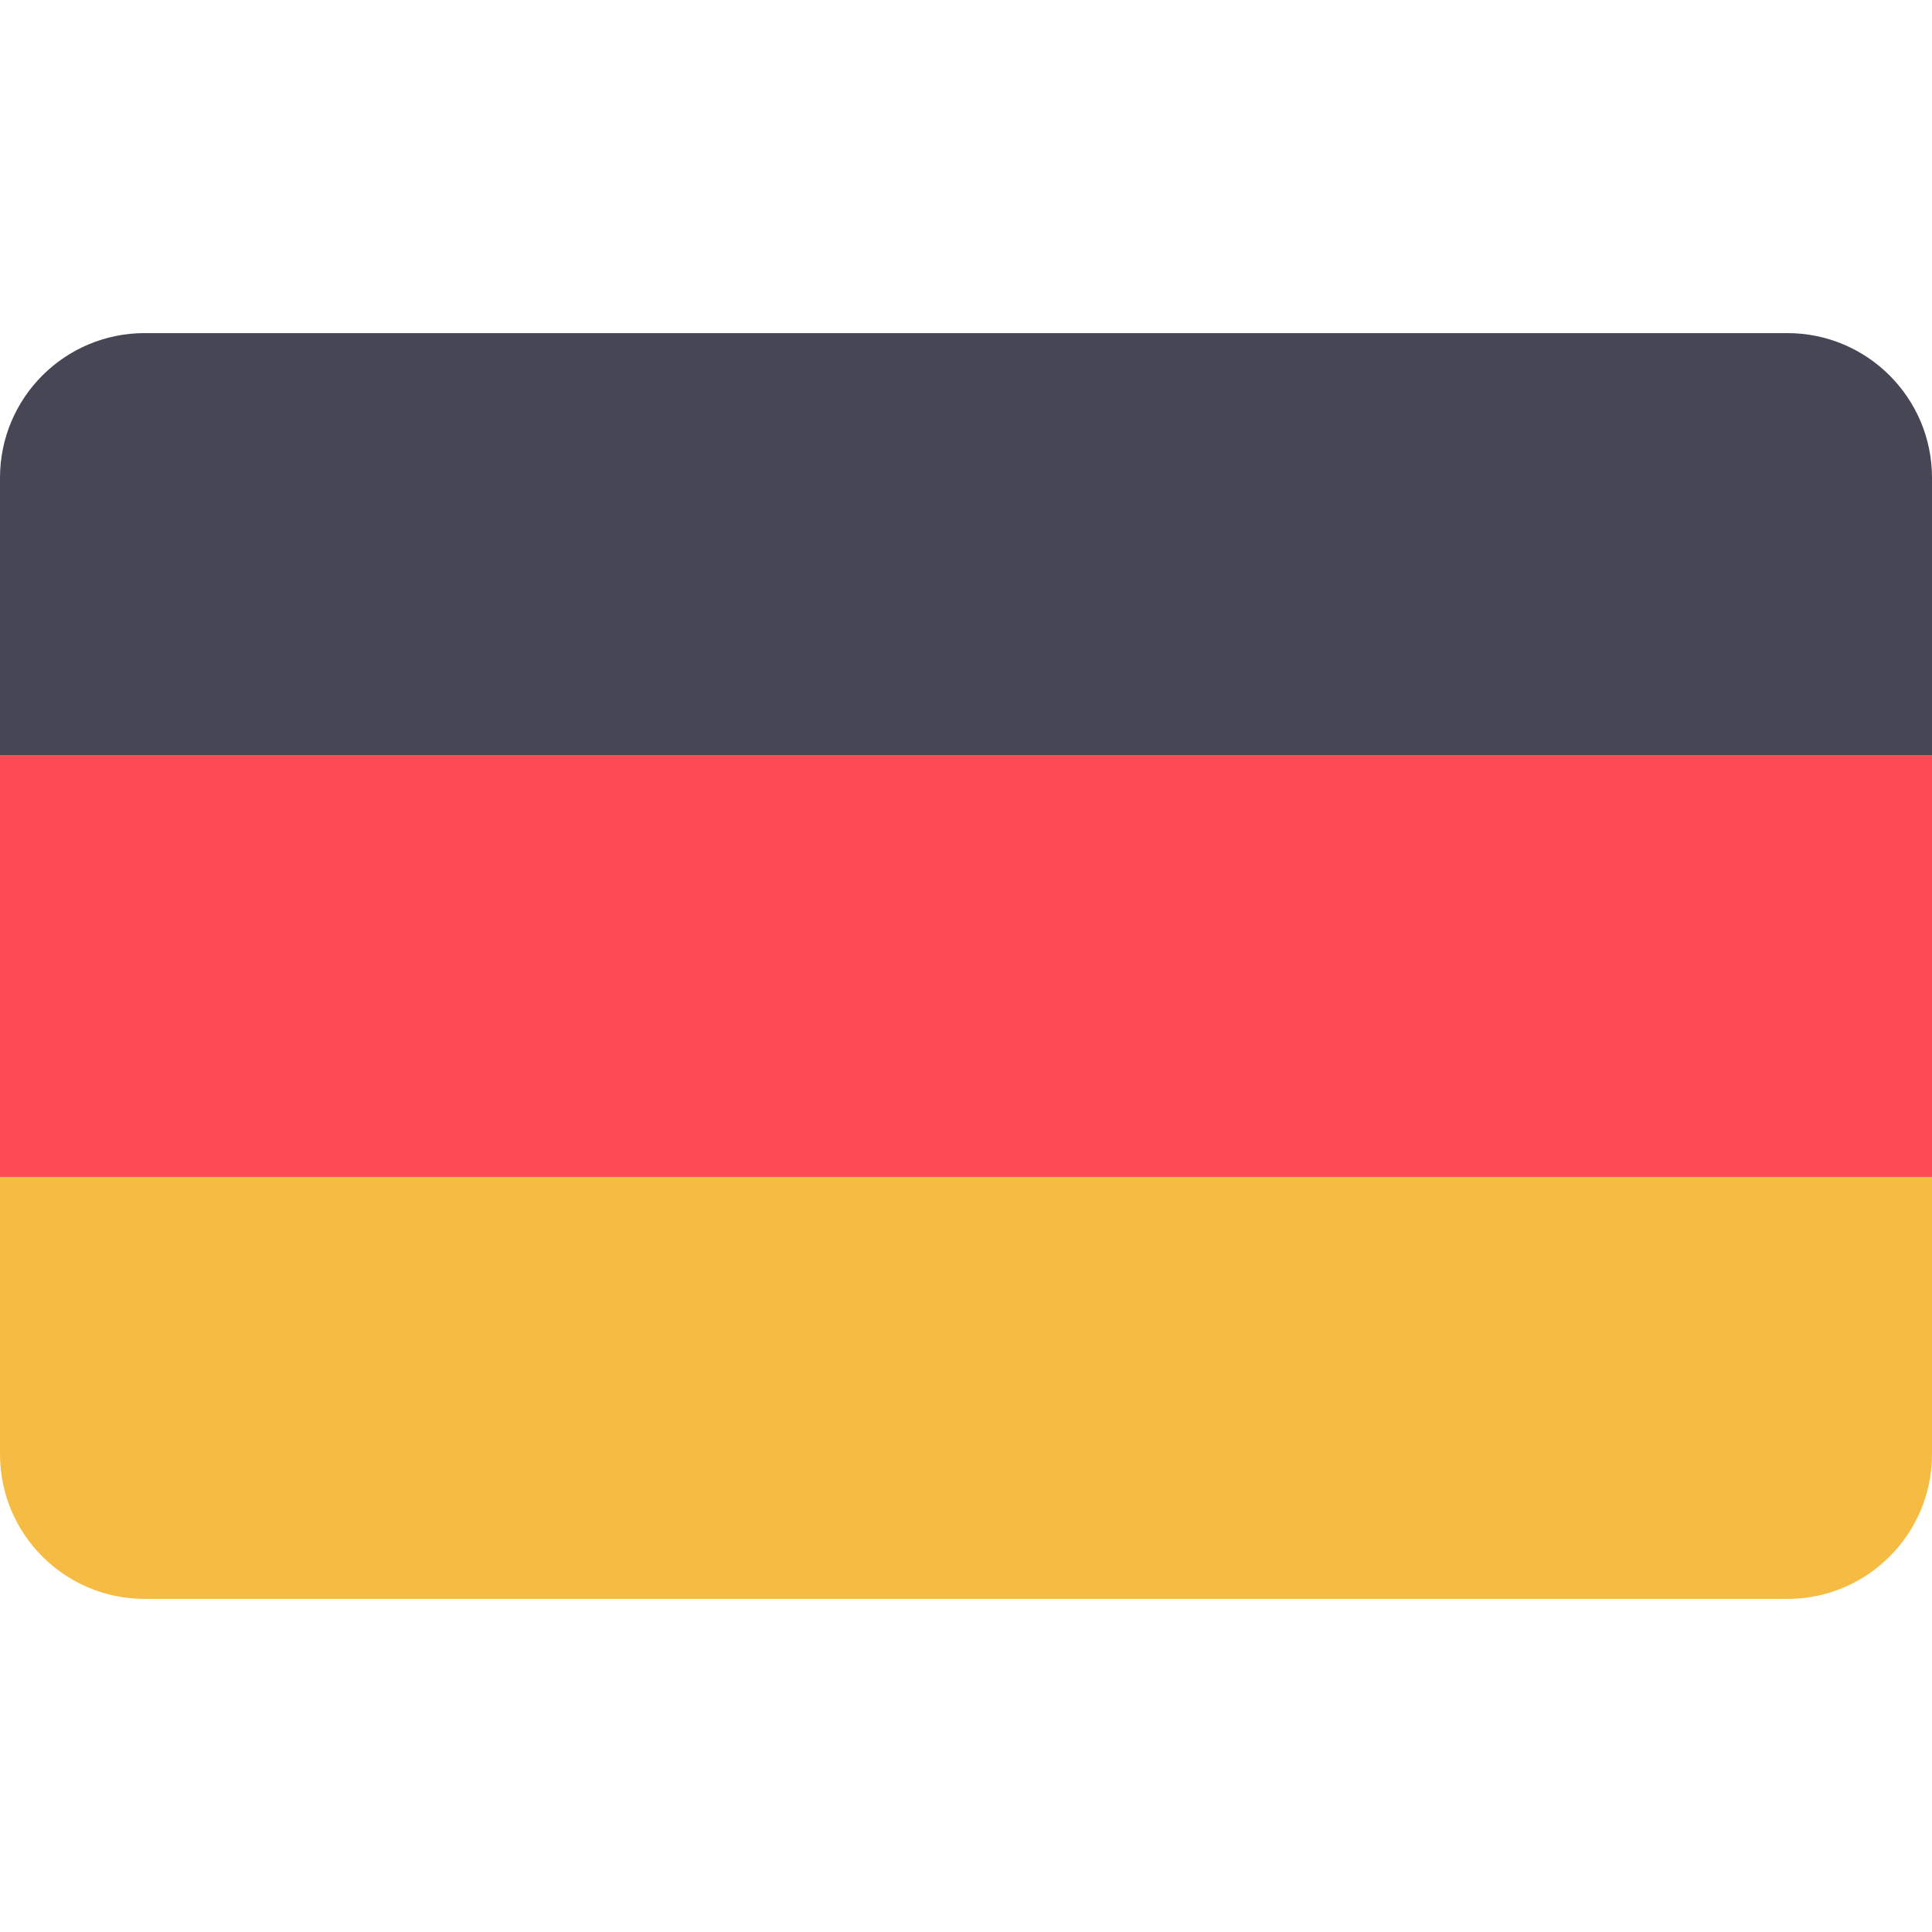
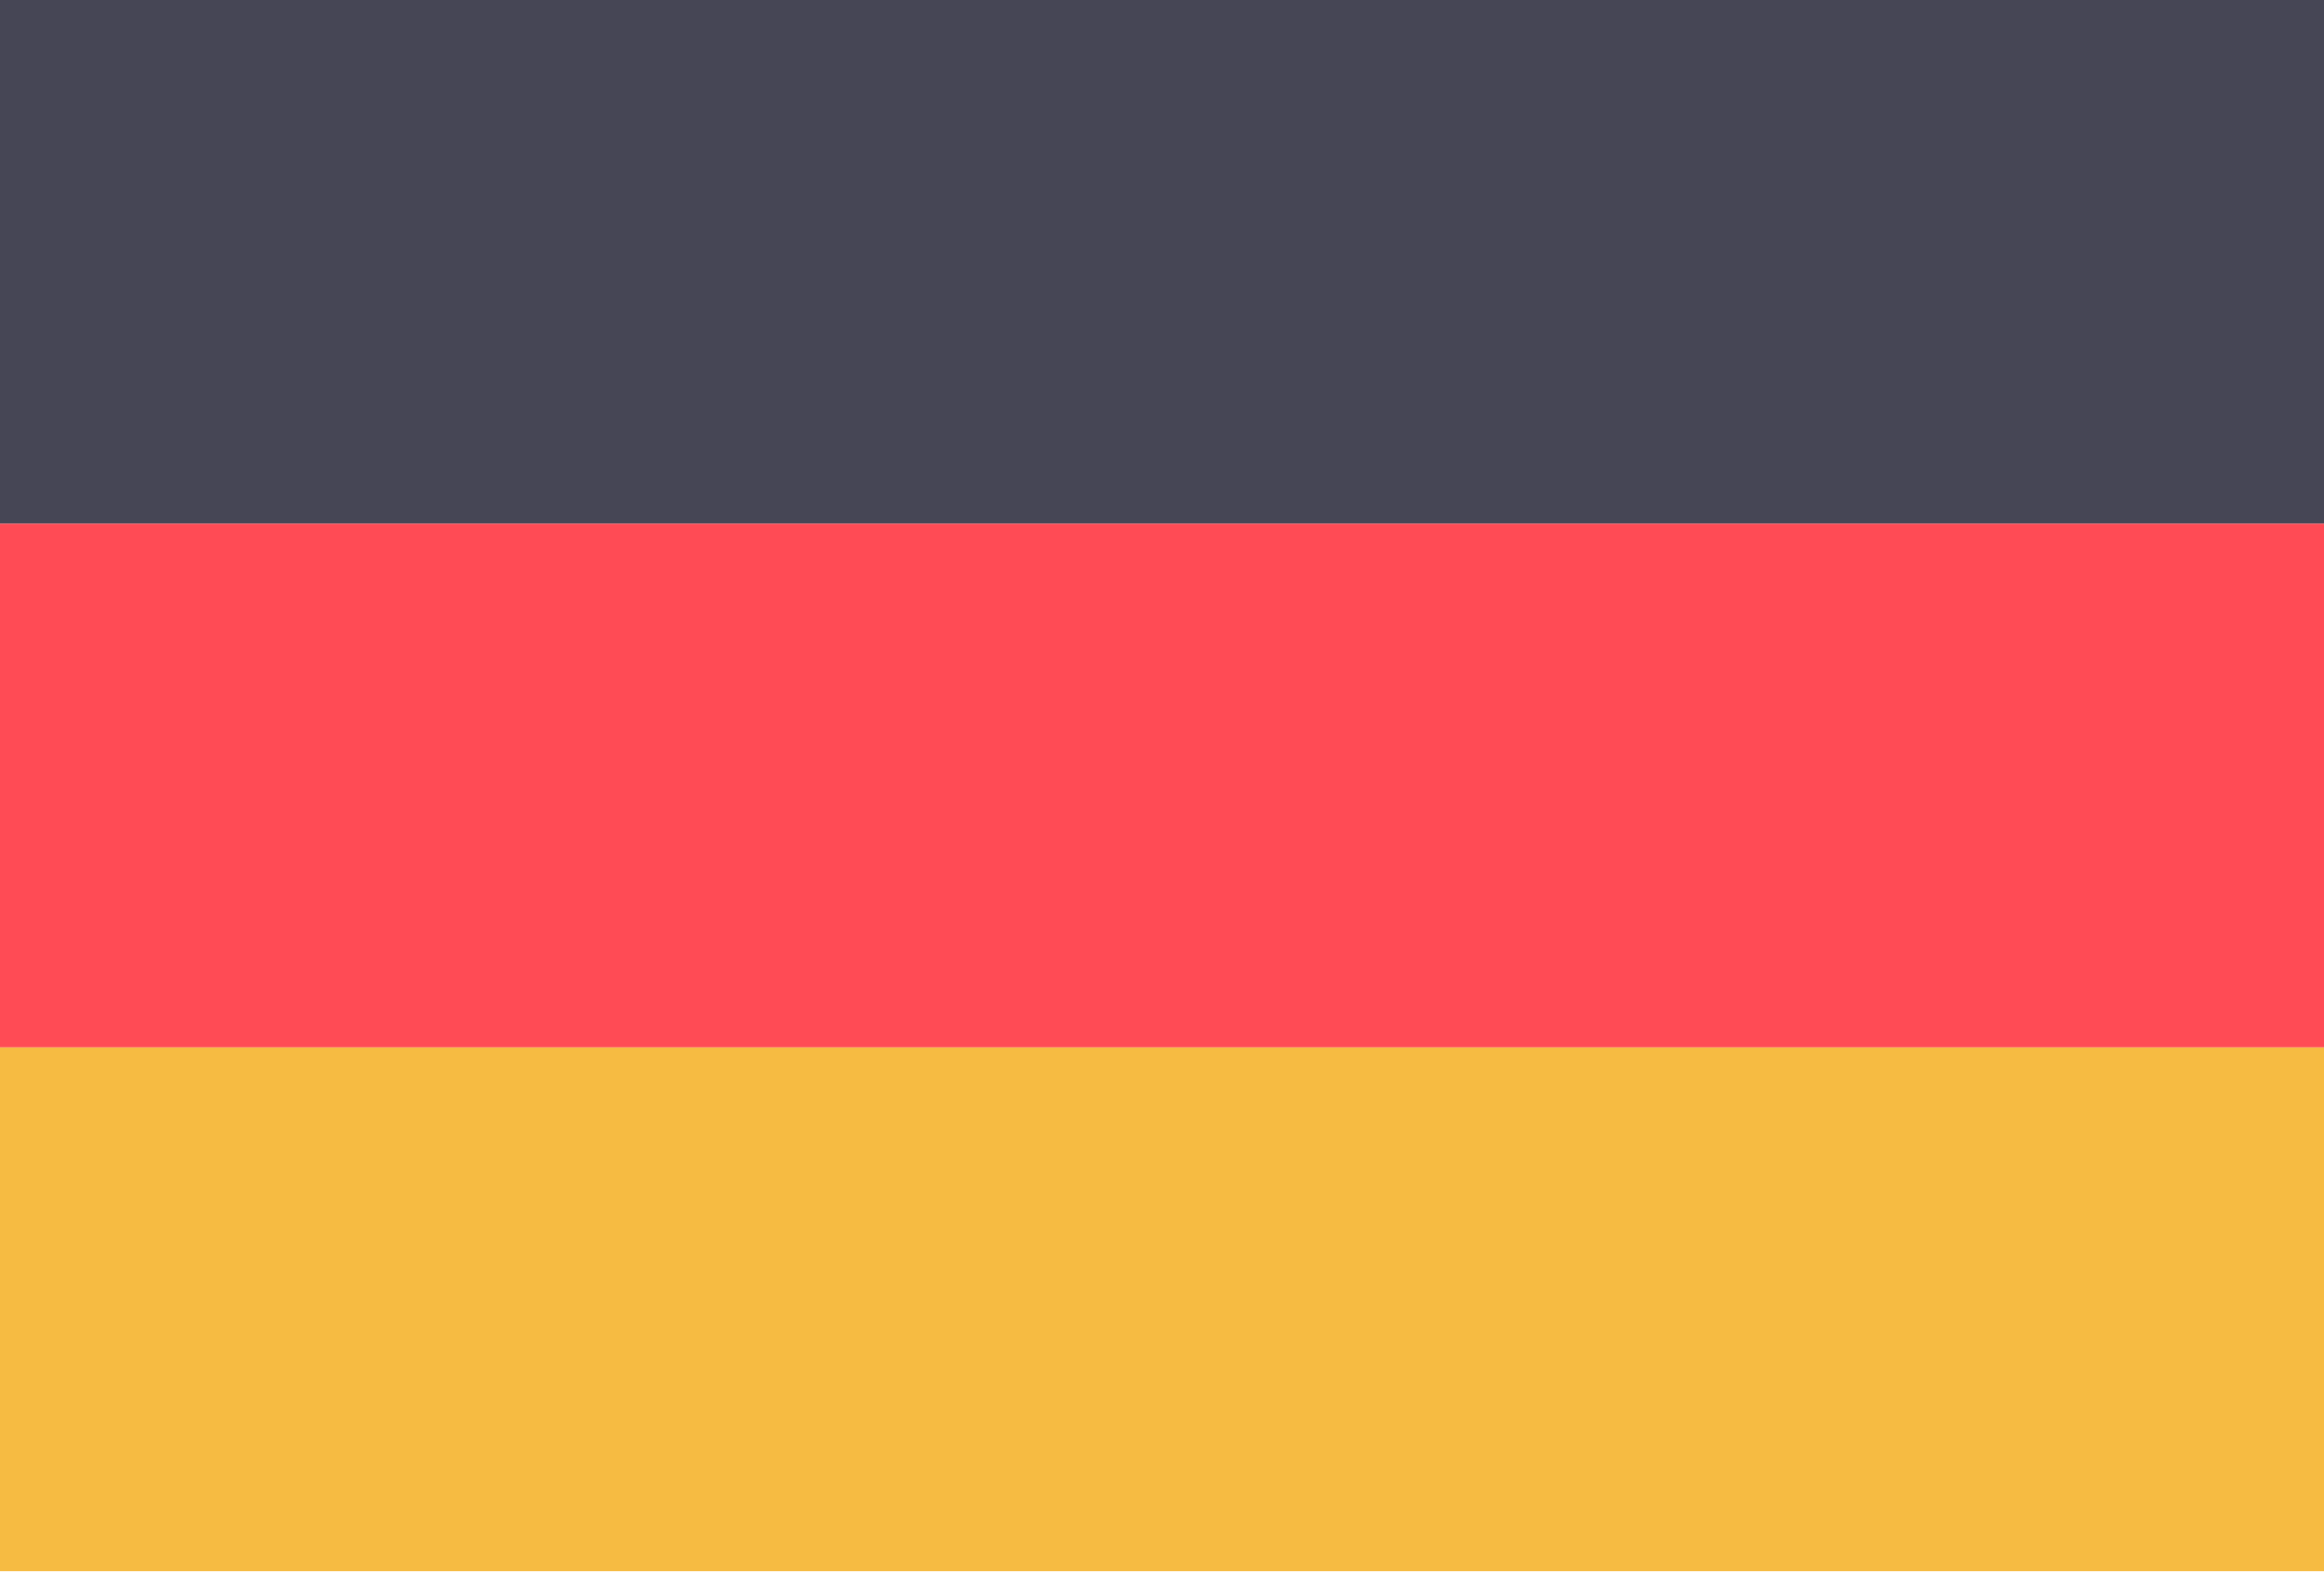
- <svg xmlns="http://www.w3.org/2000/svg" width="512" height="512" viewBox="0 0 512 512">
-   <path d="M473.655 88.276H38.345C17.167 88.276 0 105.443 0 126.621v73.471h512v-73.471c0-21.178-17.167-38.345-38.345-38.345z" fill="#464655" />
-   <path d="M0 385.379c0 21.177 17.167 38.345 38.345 38.345h435.31c21.177 0 38.345-17.167 38.345-38.345v-73.471H0v73.471z" fill="#f6bb42" />
-   <path fill="#ff4b55" d="M0 200.09h512V311.9H0z" />
+ <svg xmlns="http://www.w3.org/2000/svg" width="71" height="48">
+   <rect id="black_stripe" width="71" height="16" y="0" x="0" fill="#464655" />
+   <rect id="red_stripe" width="71" height="16" y="16" x="0" fill="#ff4b55" />
+   <rect id="gold_stripe" width="71" height="16" y="32" x="0" fill="#f6bb42" />
</svg>
